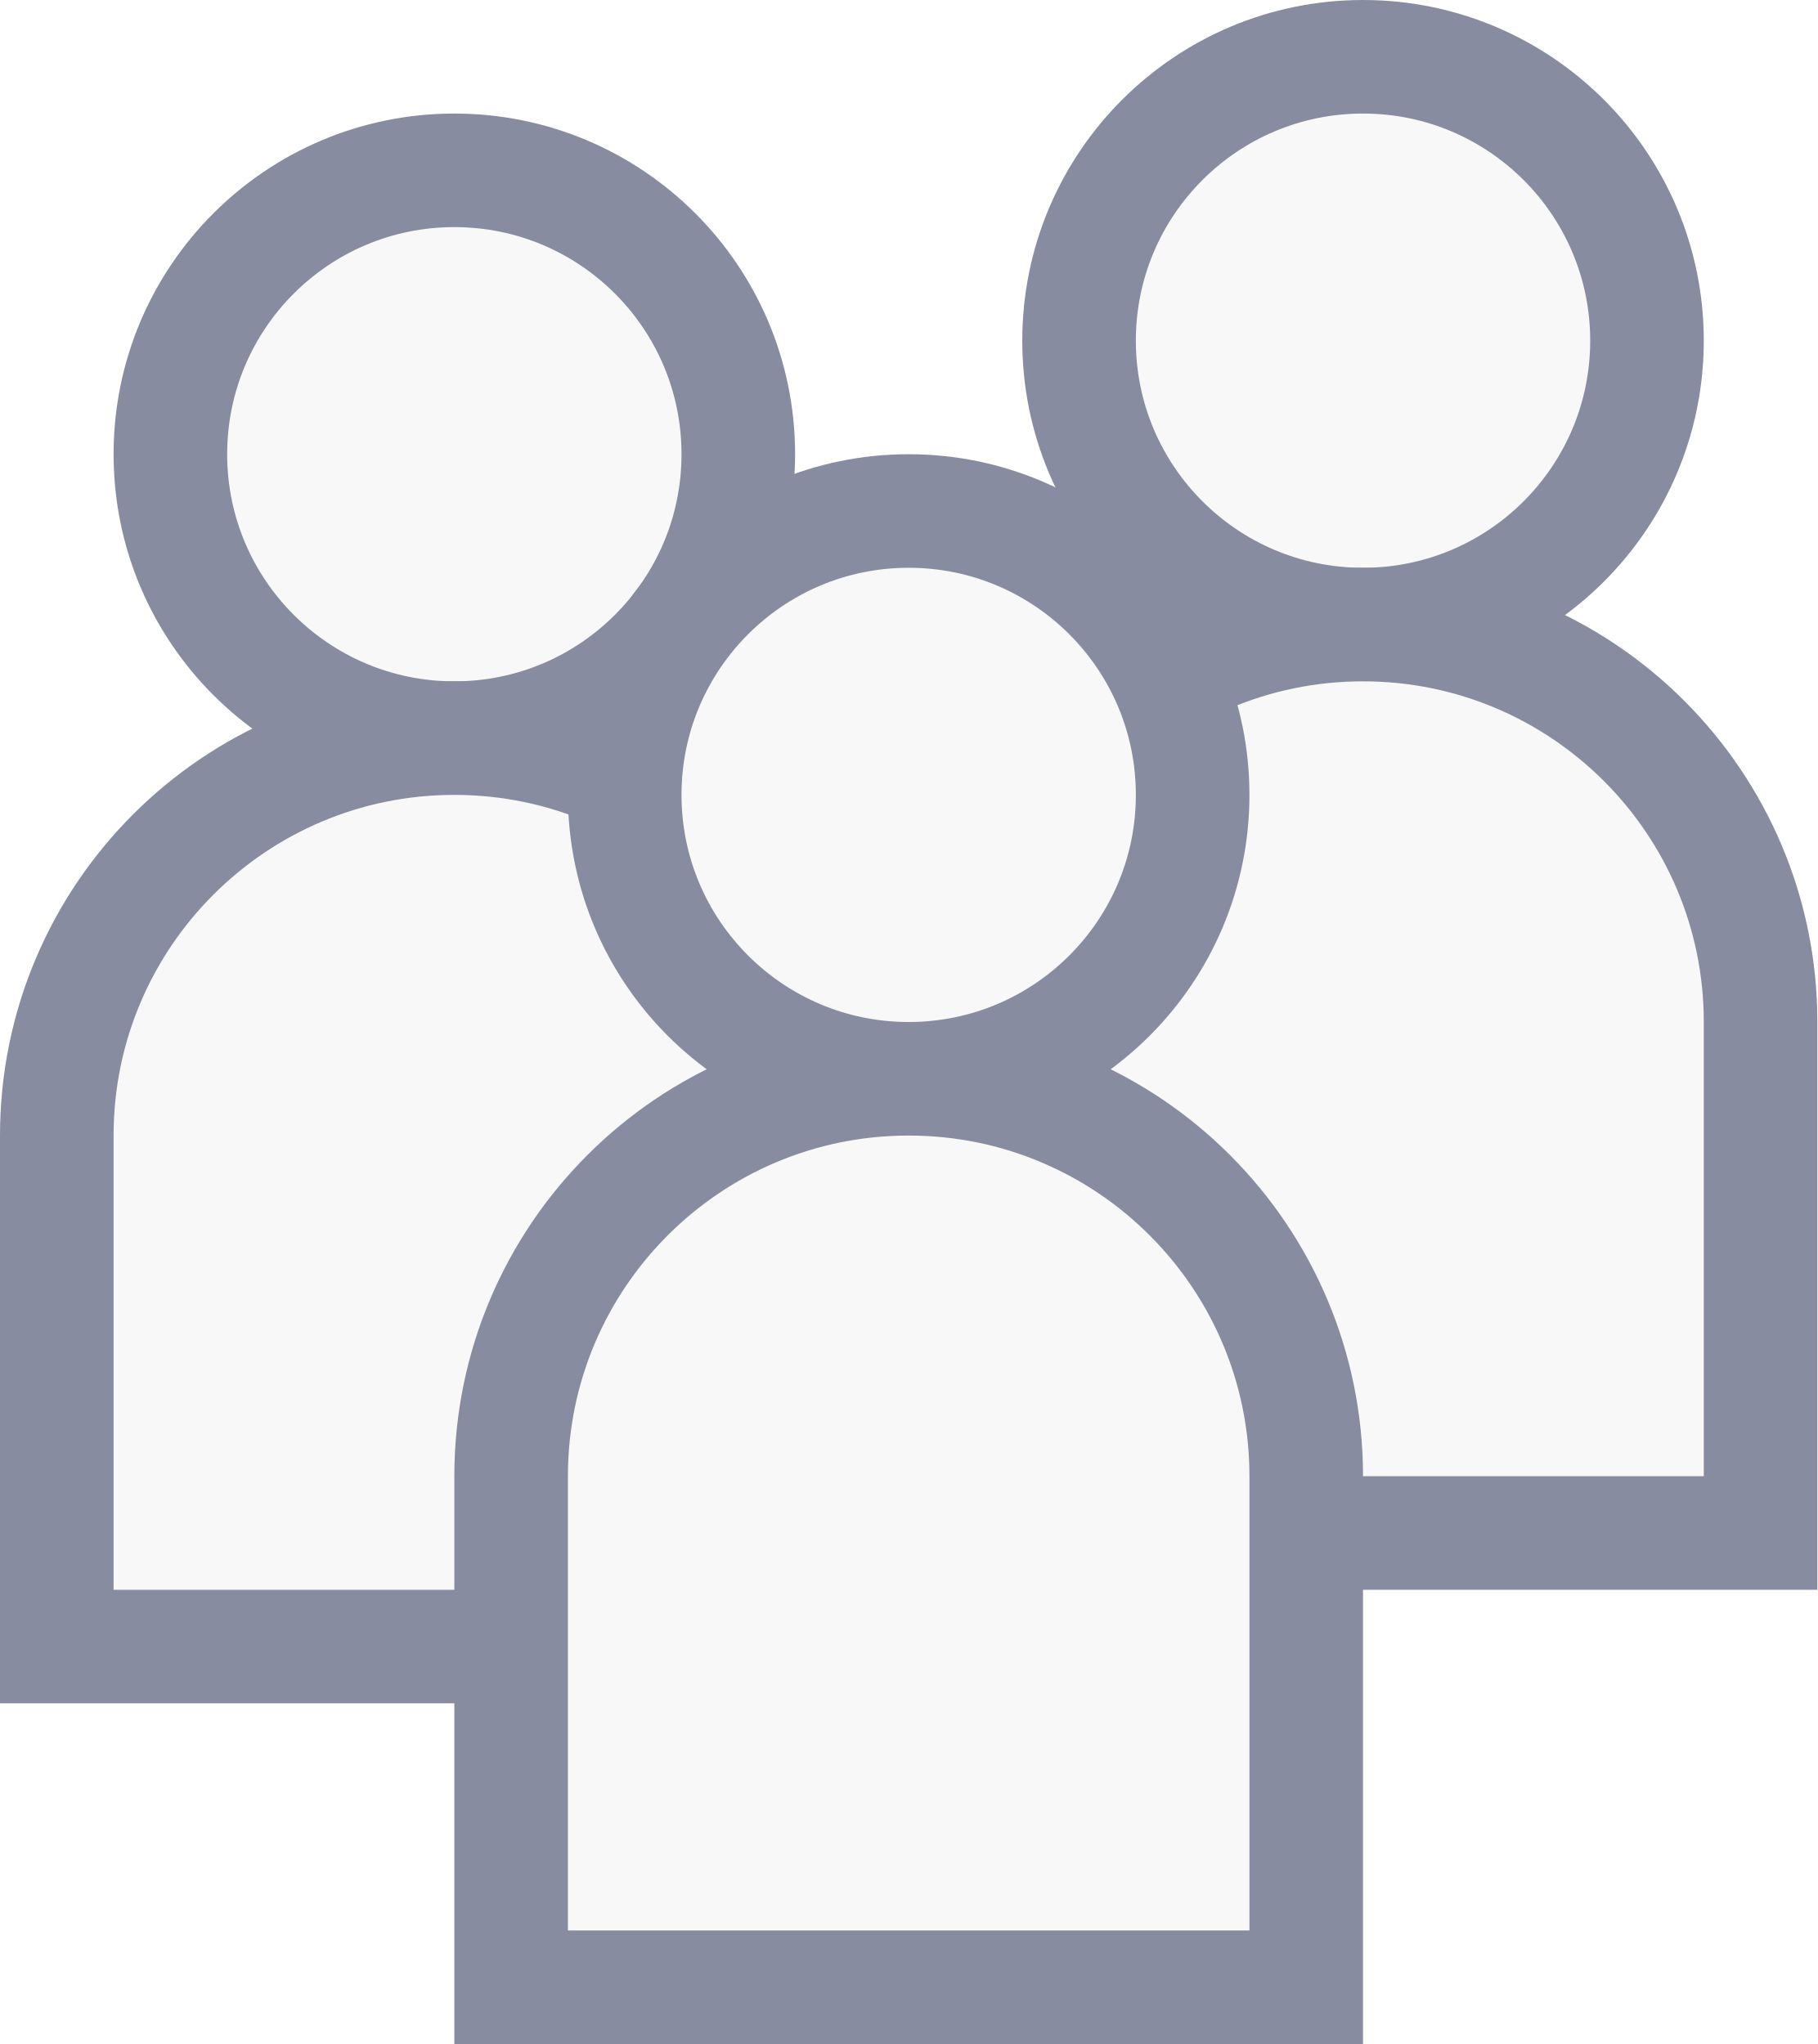
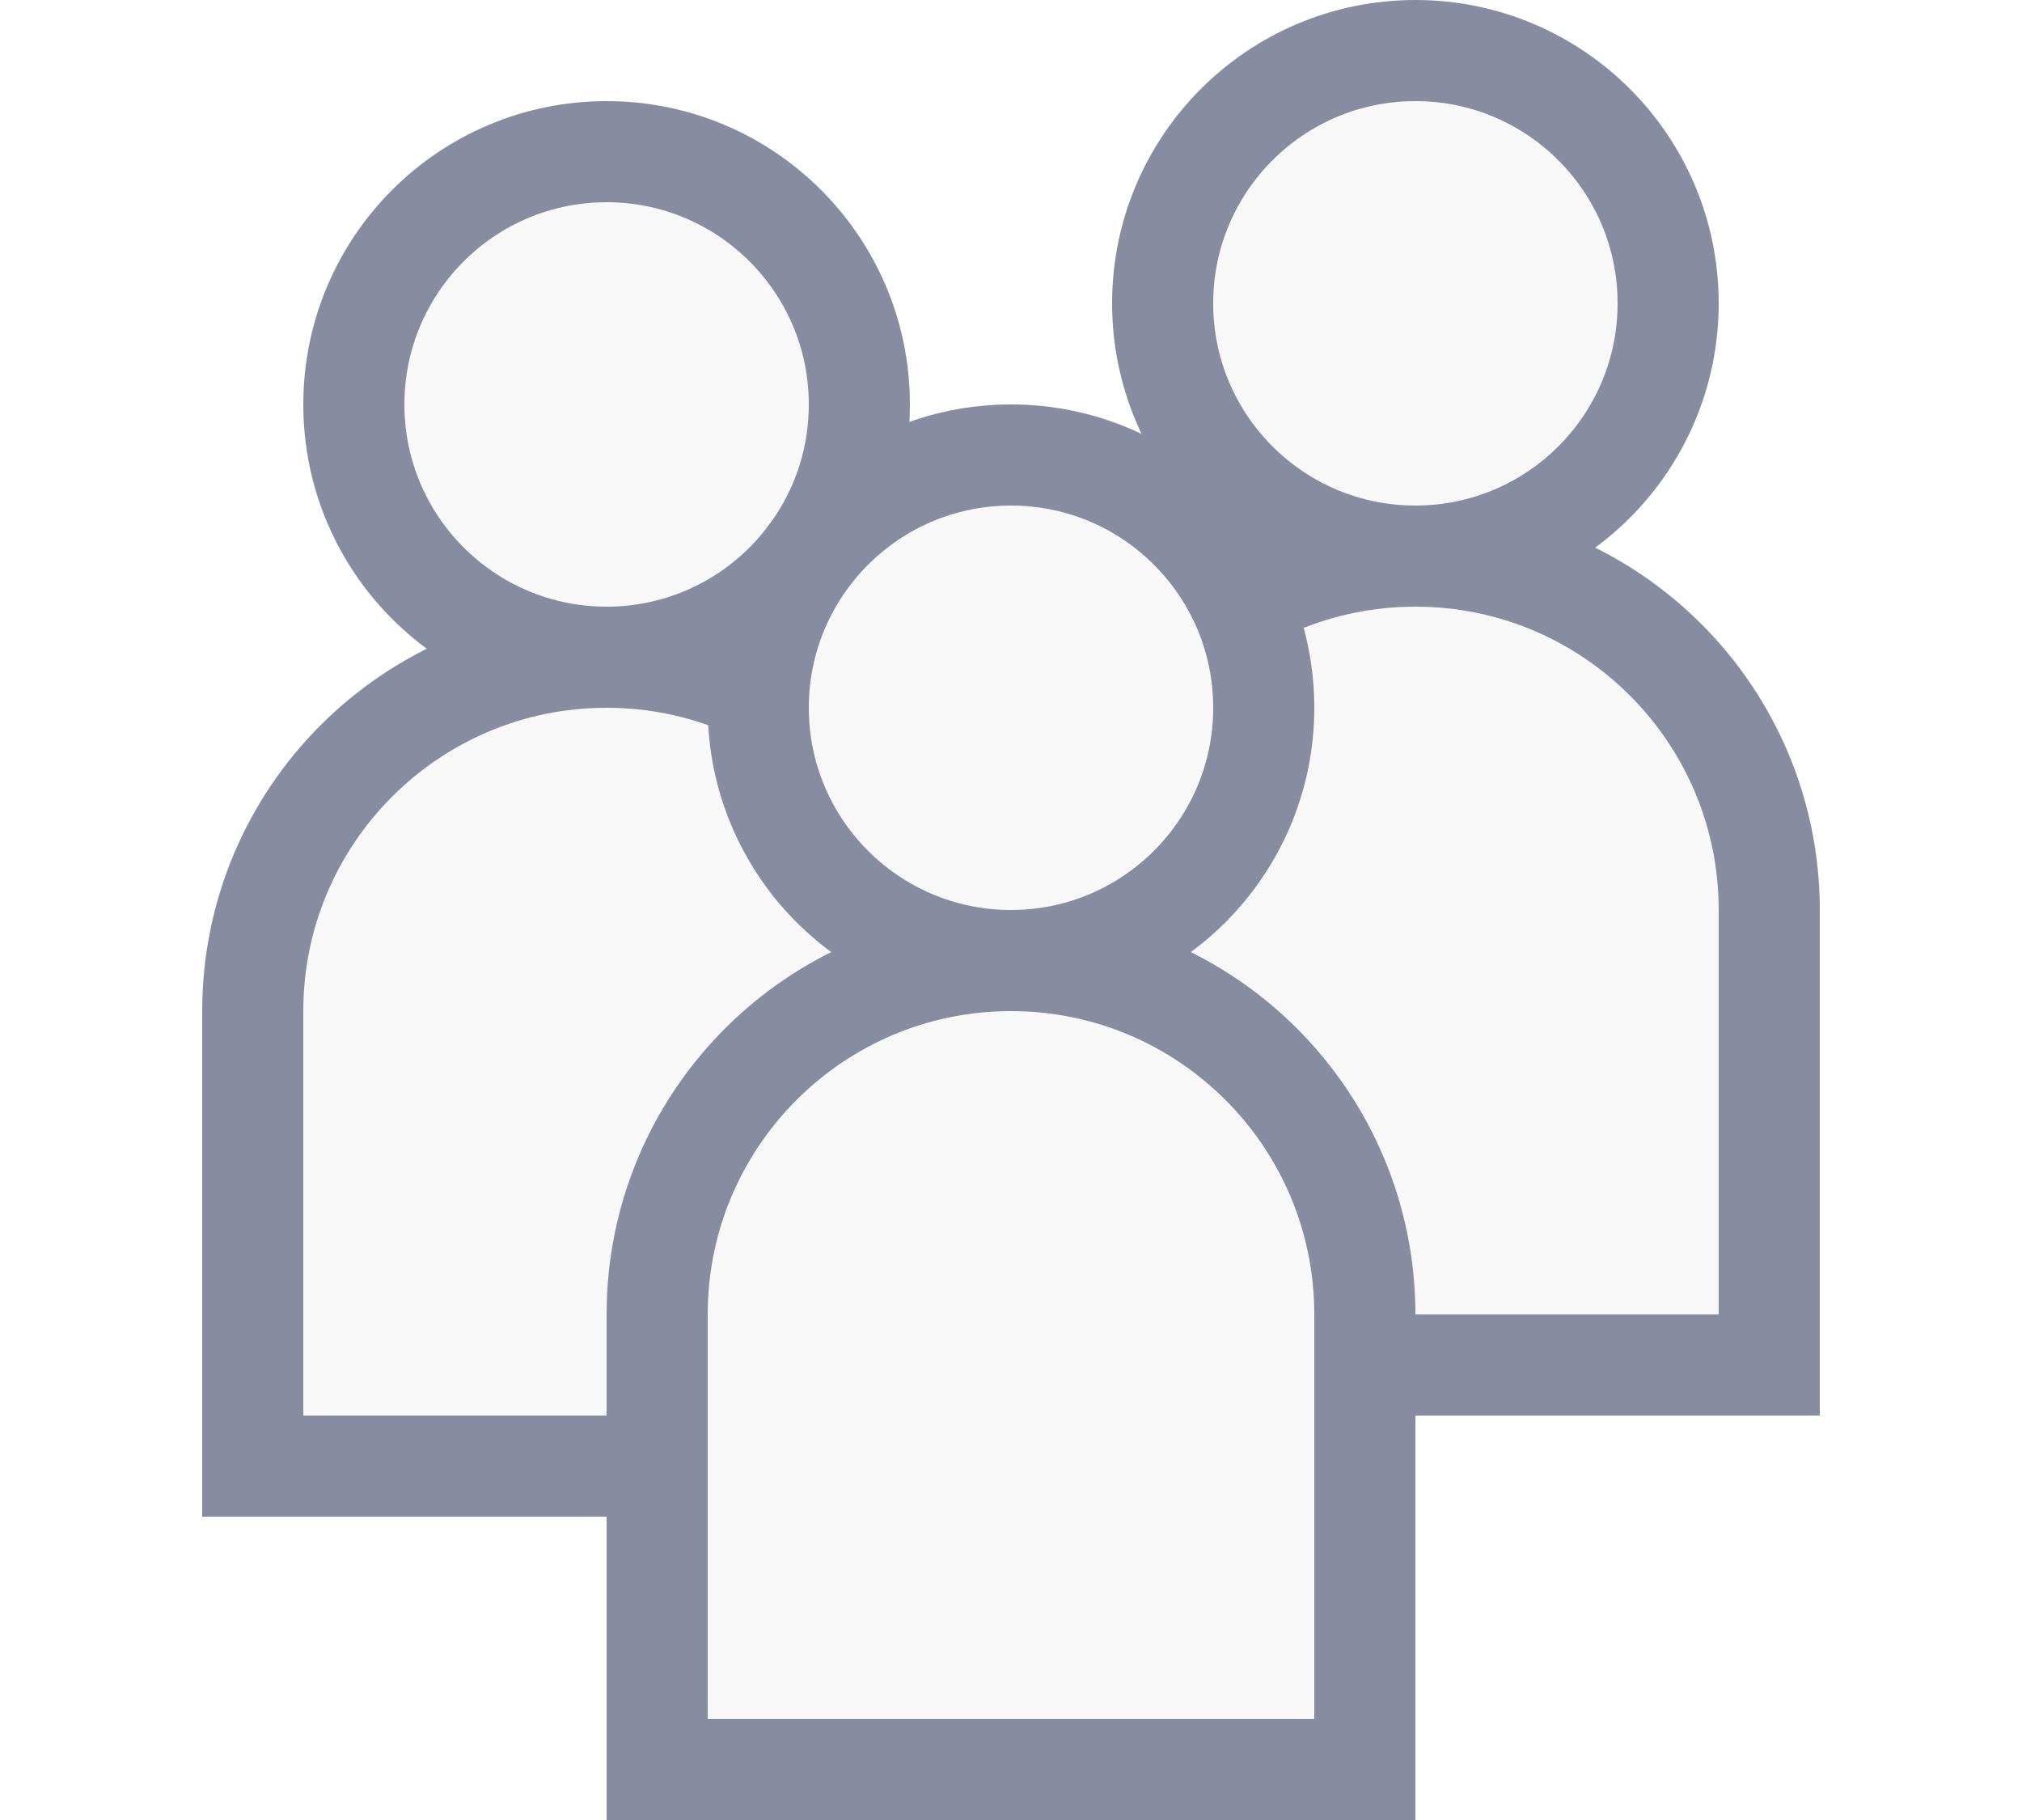
- <svg xmlns="http://www.w3.org/2000/svg" width="16" height="18" viewBox="0 0 16 18" fill="none">
-   <circle cx="4" cy="4" r="2.5" fill="#F8F8F8" stroke="#878CA0" />
-   <circle cx="12" cy="3" r="2.5" fill="#F8F8F8" stroke="#878CA0" />
-   <path d="M7.5 10V14.5H0.5V10C0.5 8.067 2.067 6.5 4 6.5C5.933 6.5 7.5 8.067 7.5 10Z" fill="#F8F8F8" stroke="#878CA0" />
-   <path d="M15.5 9V13.5H8.5V9C8.5 7.067 10.067 5.5 12 5.5C13.933 5.5 15.5 7.067 15.5 9Z" fill="#F8F8F8" stroke="#878CA0" />
-   <circle cx="8" cy="7" r="2.5" fill="#F8F8F8" stroke="#878CA0" />
-   <path d="M11.5 13V17.5H4.5V13C4.5 11.067 6.067 9.5 8 9.5C9.933 9.5 11.5 11.067 11.5 13Z" fill="#F8F8F8" stroke="#878CA0" />
+ <svg xmlns="http://www.w3.org/2000/svg" width="20" height="18" viewBox="0 0 20 18" fill="none">
+   <circle cx="6" cy="4" r="2.5" fill="#F8F8F8" stroke="#878CA0" />
+   <circle cx="14" cy="3" r="2.5" fill="#F8F8F8" stroke="#878CA0" />
+   <path d="M9.5 10V14.5H2.5V10C2.5 8.067 4.067 6.5 6 6.5C7.933 6.5 9.5 8.067 9.5 10Z" fill="#F8F8F8" stroke="#878CA0" />
+   <path d="M17.5 9V13.5H10.5V9C10.5 7.067 12.067 5.5 14 5.5C15.933 5.5 17.5 7.067 17.5 9Z" fill="#F8F8F8" stroke="#878CA0" />
+   <circle cx="10" cy="7" r="2.5" fill="#F8F8F8" stroke="#878CA0" />
+   <path d="M13.5 13V17.5H6.5V13C6.5 11.067 8.067 9.5 10 9.5C11.933 9.5 13.5 11.067 13.5 13Z" fill="#F8F8F8" stroke="#878CA0" />
</svg>
